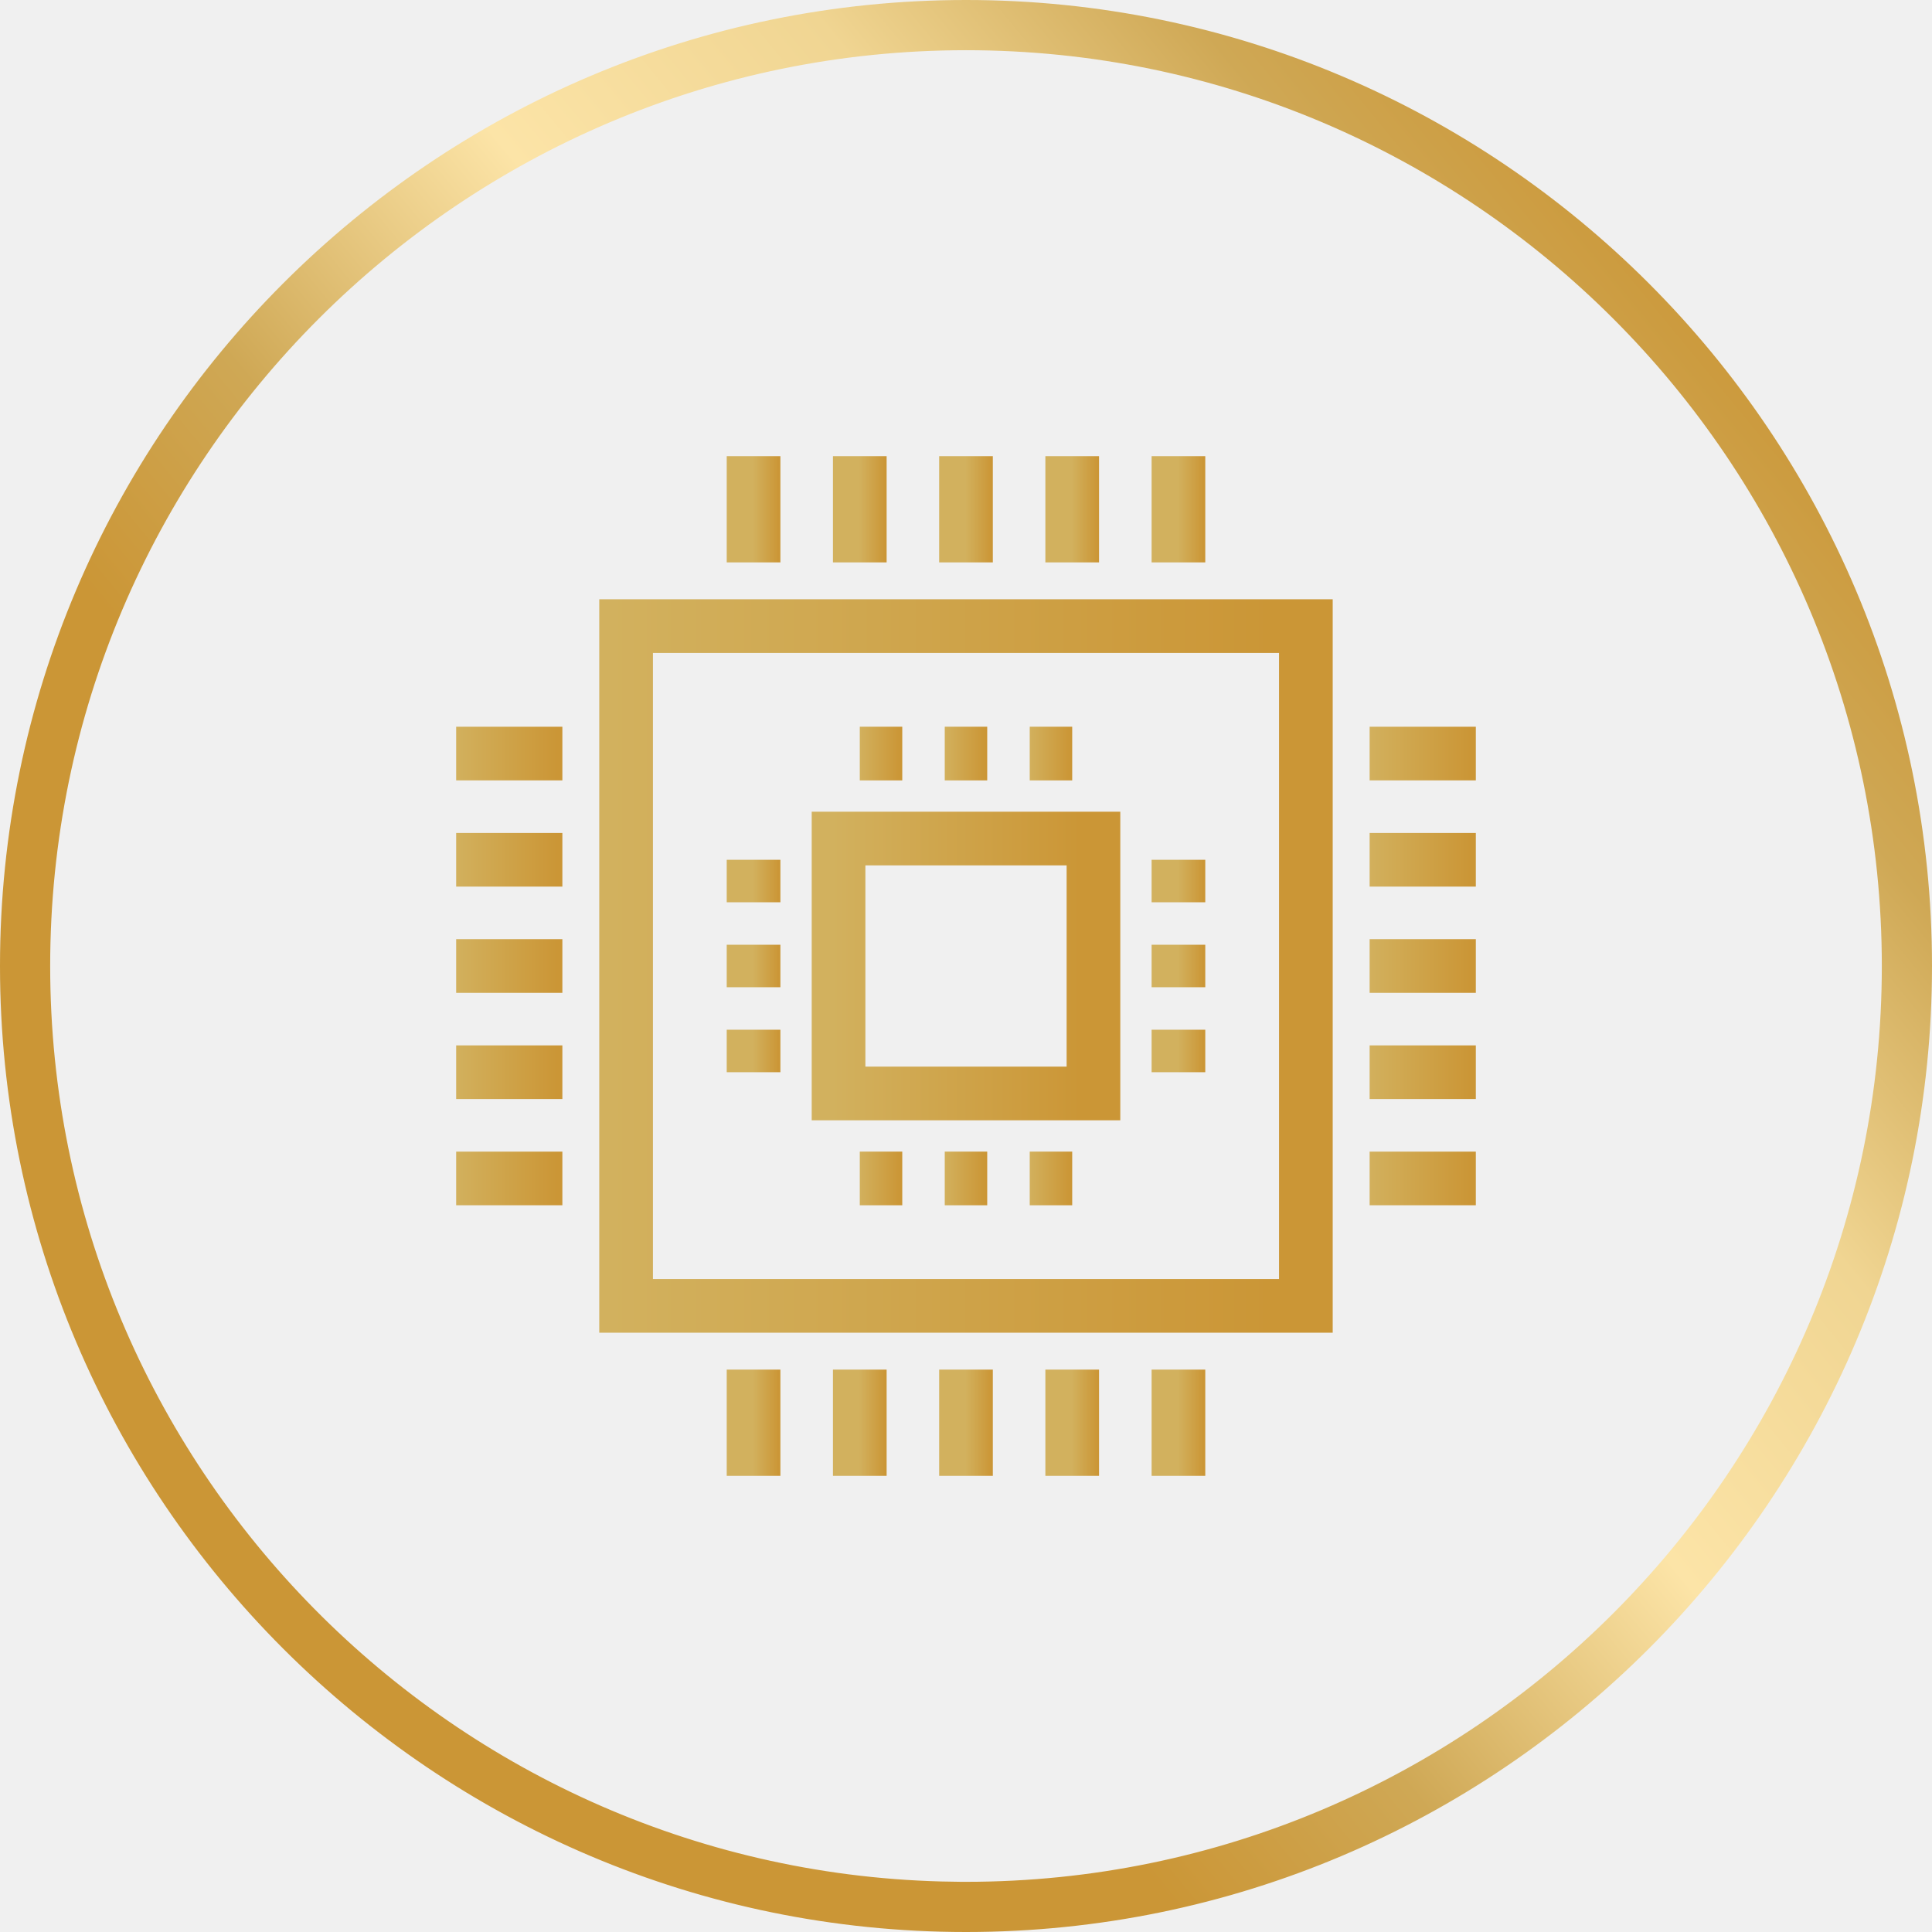
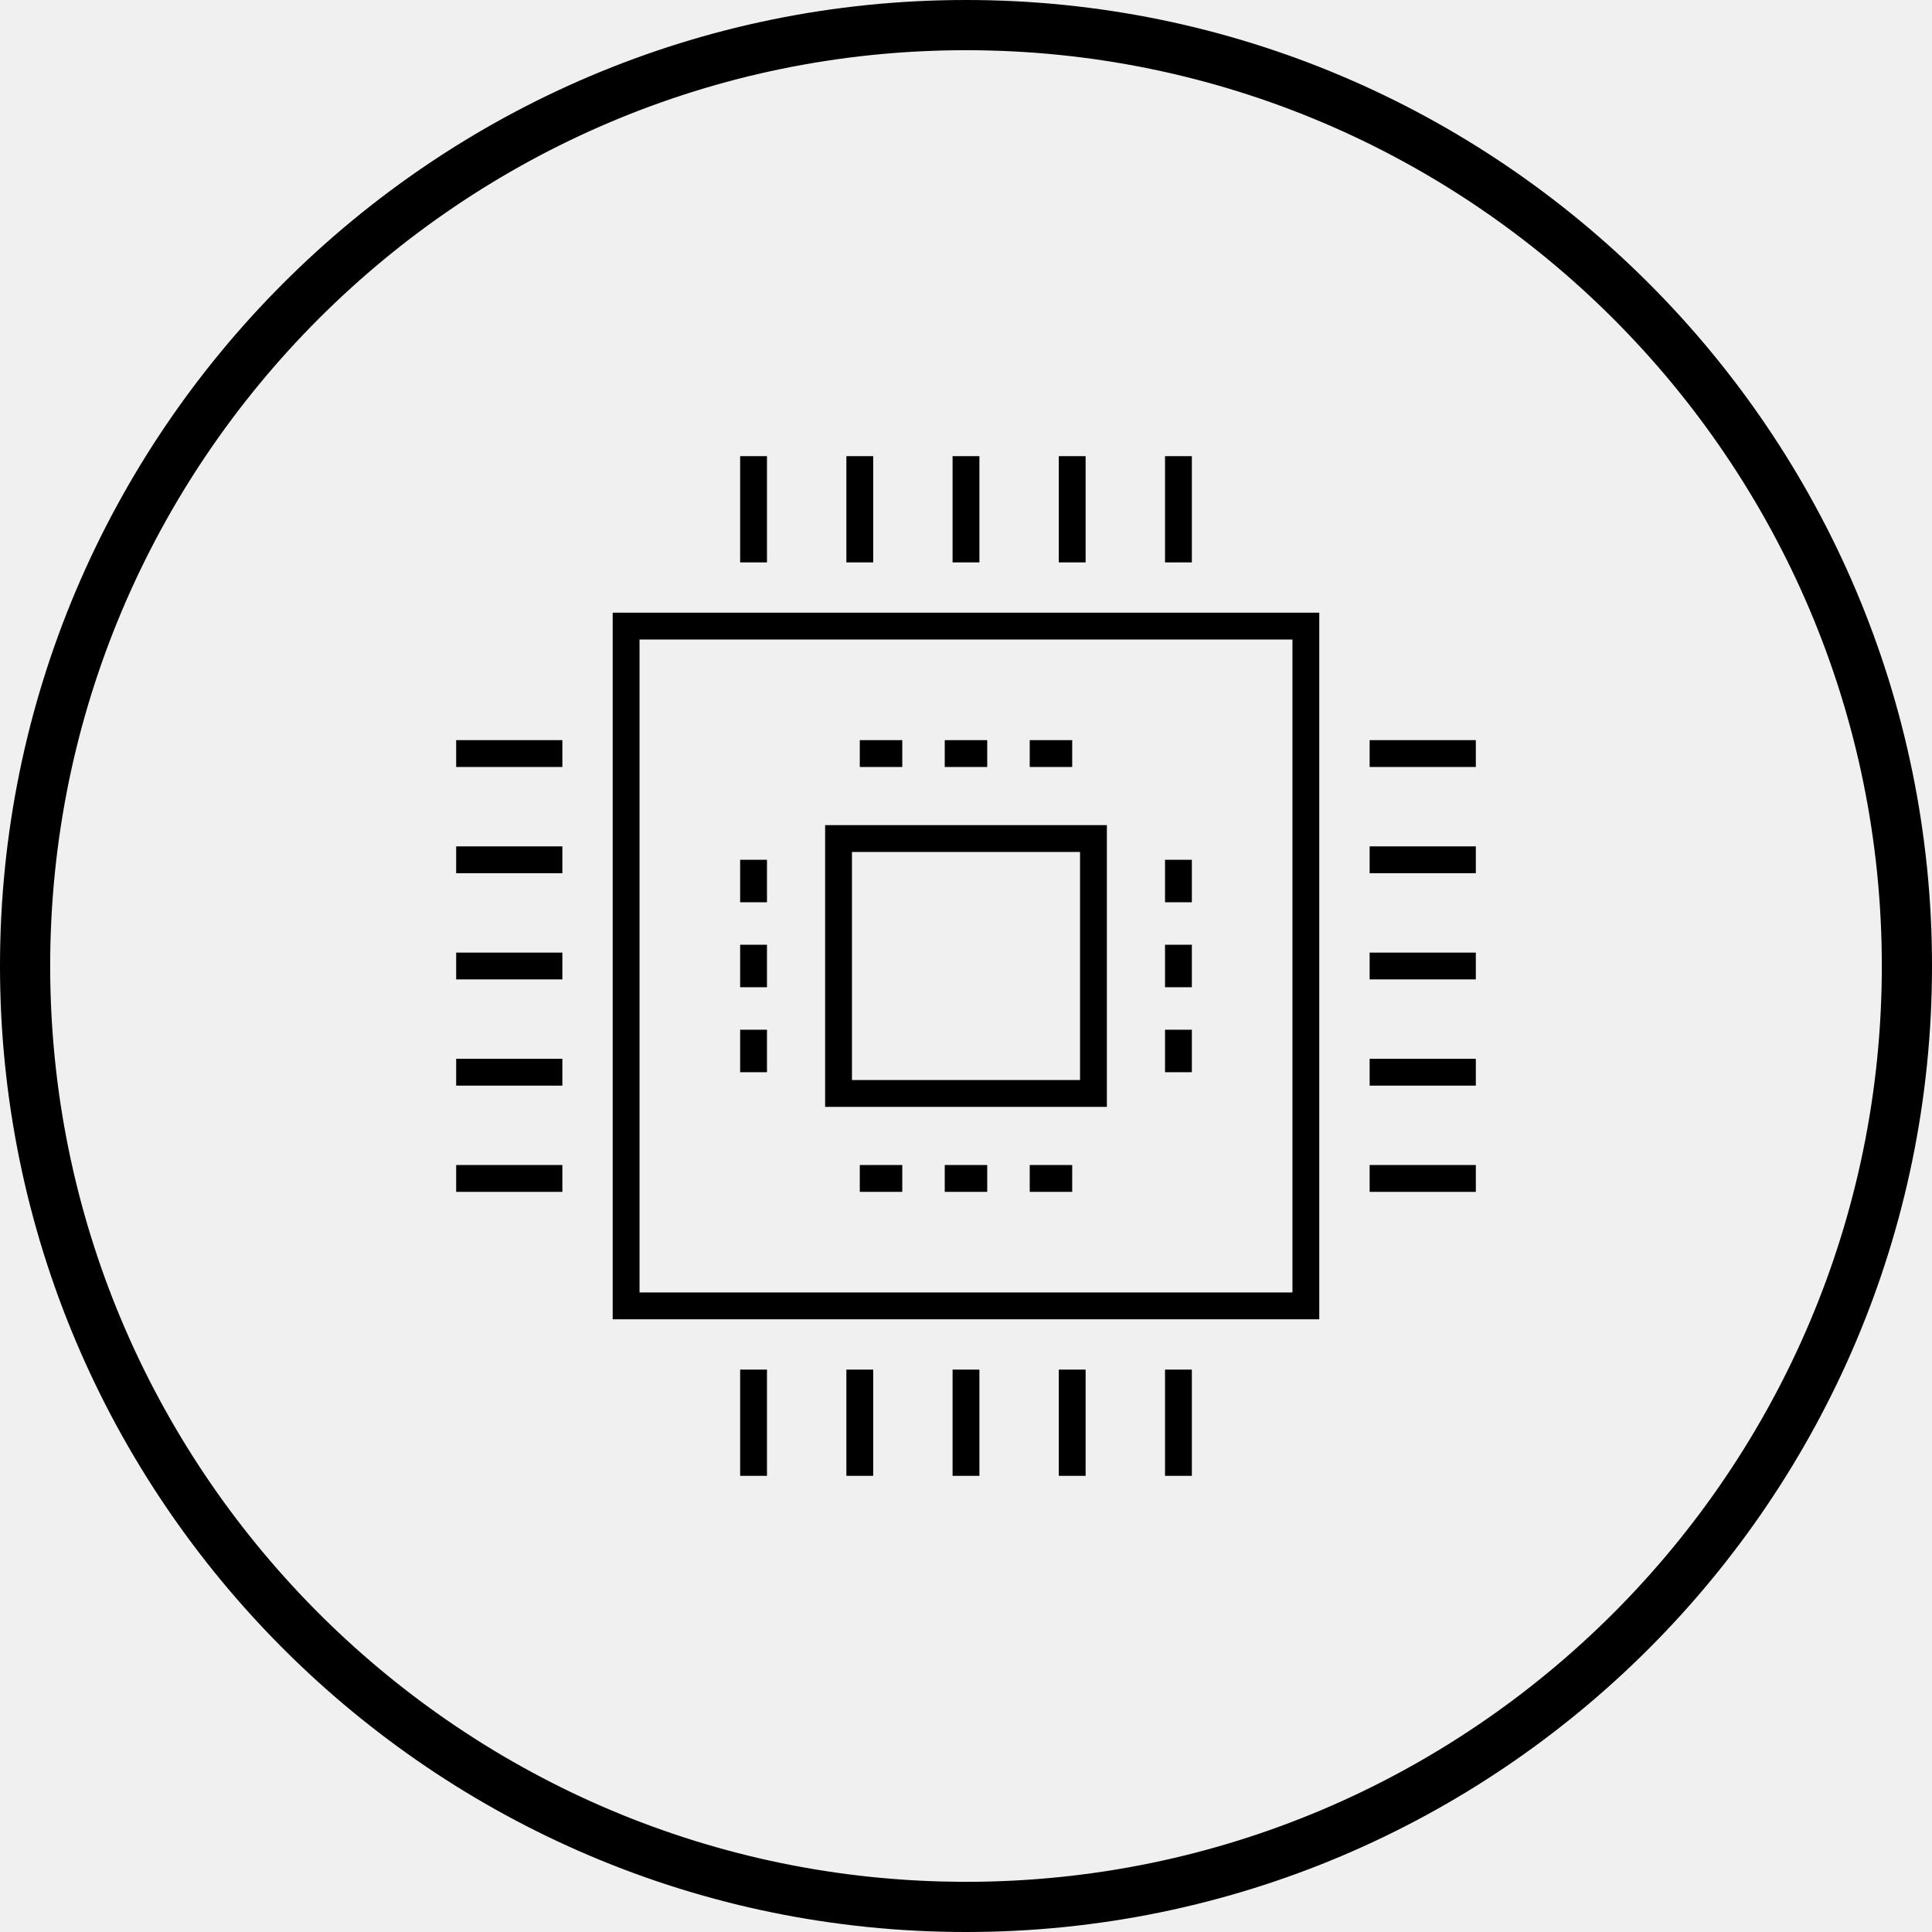
<svg xmlns="http://www.w3.org/2000/svg" width="72" height="72" viewBox="0 0 72 72" fill="none">
  <path d="M1.37 36c0 18.928 15.264 34.358 34.13 34.626v.004h.5c19.095 0 34.63-15.534 34.63-34.63S55.096 1.371 36 1.371C16.904 1.371 1.37 16.905 1.37 36zM.5 36C.5 16.426 16.426.5 36 .5 55.574.5 71.5 16.426 71.5 36c0 19.574-15.926 35.5-35.5 35.5C16.426 71.5.5 55.574.5 36z" fill="#F1F2F2" stroke="url(#paint0_linear_1129_1144)" />
-   <g clip-path="url(#clip0_1129_1144)" stroke-width="2" stroke-miterlimit="10">
+   <g clip-path="url(#clip0_1129_1144)" strokeWidth="2" stroke-miterlimit="10">
    <path d="M20.958 28.083H17" stroke="url(#paint1_linear_1129_1144)" />
    <path d="M20.958 32.042H17" stroke="url(#paint2_linear_1129_1144)" />
    <path d="M20.958 36H17" stroke="url(#paint3_linear_1129_1144)" />
    <path d="M20.958 39.958H17" stroke="url(#paint4_linear_1129_1144)" />
    <path d="M20.958 43.917H17" stroke="url(#paint5_linear_1129_1144)" />
    <path d="M55 28.083h-3.958" stroke="url(#paint6_linear_1129_1144)" />
    <path d="M55 32.042h-3.958" stroke="url(#paint7_linear_1129_1144)" />
    <path d="M55 36h-3.958" stroke="url(#paint8_linear_1129_1144)" />
    <path d="M55 39.958h-3.958" stroke="url(#paint9_linear_1129_1144)" />
    <path d="M55 43.917h-3.958" stroke="url(#paint10_linear_1129_1144)" />
    <path d="M43.917 20.958V17" stroke="url(#paint11_linear_1129_1144)" />
    <path d="M39.958 20.958V17" stroke="url(#paint12_linear_1129_1144)" />
    <path d="M36 20.958V17" stroke="url(#paint13_linear_1129_1144)" />
    <path d="M32.042 20.958V17" stroke="url(#paint14_linear_1129_1144)" />
    <path d="M28.083 20.958V17" stroke="url(#paint15_linear_1129_1144)" />
    <path d="M43.917 55v-3.958" stroke="url(#paint16_linear_1129_1144)" />
    <path d="M39.958 55v-3.958" stroke="url(#paint17_linear_1129_1144)" />
    <path d="M36 55v-3.958" stroke="url(#paint18_linear_1129_1144)" />
    <path d="M32.042 55v-3.958" stroke="url(#paint19_linear_1129_1144)" />
    <path d="M28.083 55v-3.958" stroke="url(#paint20_linear_1129_1144)" />
    <path d="M40.75 31.25h-9.5v9.5h9.5v-9.5z" stroke="url(#paint21_linear_1129_1144)" />
    <path d="M28.083 32.042v1.583" stroke="url(#paint22_linear_1129_1144)" />
    <path d="M28.083 38.375v1.583" stroke="url(#paint23_linear_1129_1144)" />
    <path d="M28.083 35.208v1.583" stroke="url(#paint24_linear_1129_1144)" />
    <path d="M43.917 32.042v1.583" stroke="url(#paint25_linear_1129_1144)" />
    <path d="M43.917 38.375v1.583" stroke="url(#paint26_linear_1129_1144)" />
    <path d="M43.917 35.208v1.583" stroke="url(#paint27_linear_1129_1144)" />
    <path d="M48.667 23.333H23.333v25.333h25.333V23.333z" stroke="url(#paint28_linear_1129_1144)" />
    <path d="M32.042 28.083h1.583" stroke="url(#paint29_linear_1129_1144)" />
    <path d="M35.208 28.083h1.583" stroke="url(#paint30_linear_1129_1144)" />
    <path d="M38.375 28.083h1.583" stroke="url(#paint31_linear_1129_1144)" />
    <path d="M32.042 43.917h1.583" stroke="url(#paint32_linear_1129_1144)" />
    <path d="M35.208 43.917h1.583" stroke="url(#paint33_linear_1129_1144)" />
    <path d="M38.375 43.917h1.583" stroke="url(#paint34_linear_1129_1144)" />
  </g>
  <defs>
    <linearGradient id="paint0_linear_1129_1144" x1="0" y1="36.313" x2="61.667" y2="-14.5" gradientUnits="userSpaceOnUse">
-       <stop offset=".146" stop-color="#CB9636" />
-       <stop offset=".266" stop-color="#CFA855" />
-       <stop offset=".427" stop-color="#FCE4A7" />
-       <stop offset=".578" stop-color="#F0D592" />
-       <stop offset=".714" stop-color="#CFA855" />
-       <stop offset=".828" stop-color="#CB9636" />
+       <stop offset=".146" stopColor="#CB9636" />
+       <stop offset=".266" stopColor="#CFA855" />
+       <stop offset=".427" stopColor="#FCE4A7" />
+       <stop offset=".578" stopColor="#F0D592" />
+       <stop offset=".714" stopColor="#CFA855" />
+       <stop offset=".828" stopColor="#CB9636" />
    </linearGradient>
    <linearGradient id="paint1_linear_1129_1144" x1="16.906" y1="29.083" x2="20.754" y2="29.083" gradientUnits="userSpaceOnUse">
-       <stop stop-color="#D2B15E" />
-       <stop offset="1" stop-color="#CB9636" />
+       <stop stopColor="#D2B15E" />
+       <stop offset="1" stopColor="#CB9636" />
    </linearGradient>
    <linearGradient id="paint2_linear_1129_1144" x1="16.906" y1="33.042" x2="20.754" y2="33.042" gradientUnits="userSpaceOnUse">
-       <stop stop-color="#D2B15E" />
-       <stop offset="1" stop-color="#CB9636" />
+       <stop stopColor="#D2B15E" />
+       <stop offset="1" stopColor="#CB9636" />
    </linearGradient>
    <linearGradient id="paint3_linear_1129_1144" x1="16.906" y1="37" x2="20.754" y2="37" gradientUnits="userSpaceOnUse">
-       <stop stop-color="#D2B15E" />
-       <stop offset="1" stop-color="#CB9636" />
+       <stop stopColor="#D2B15E" />
+       <stop offset="1" stopColor="#CB9636" />
    </linearGradient>
    <linearGradient id="paint4_linear_1129_1144" x1="16.906" y1="40.958" x2="20.754" y2="40.958" gradientUnits="userSpaceOnUse">
-       <stop stop-color="#D2B15E" />
-       <stop offset="1" stop-color="#CB9636" />
+       <stop stopColor="#D2B15E" />
+       <stop offset="1" stopColor="#CB9636" />
    </linearGradient>
    <linearGradient id="paint5_linear_1129_1144" x1="16.906" y1="44.917" x2="20.754" y2="44.917" gradientUnits="userSpaceOnUse">
-       <stop stop-color="#D2B15E" />
-       <stop offset="1" stop-color="#CB9636" />
+       <stop stopColor="#D2B15E" />
+       <stop offset="1" stopColor="#CB9636" />
    </linearGradient>
    <linearGradient id="paint6_linear_1129_1144" x1="50.947" y1="29.083" x2="54.796" y2="29.083" gradientUnits="userSpaceOnUse">
-       <stop stop-color="#D2B15E" />
-       <stop offset="1" stop-color="#CB9636" />
+       <stop stopColor="#D2B15E" />
+       <stop offset="1" stopColor="#CB9636" />
    </linearGradient>
    <linearGradient id="paint7_linear_1129_1144" x1="50.947" y1="33.042" x2="54.796" y2="33.042" gradientUnits="userSpaceOnUse">
-       <stop stop-color="#D2B15E" />
-       <stop offset="1" stop-color="#CB9636" />
+       <stop stopColor="#D2B15E" />
+       <stop offset="1" stopColor="#CB9636" />
    </linearGradient>
    <linearGradient id="paint8_linear_1129_1144" x1="50.947" y1="37" x2="54.796" y2="37" gradientUnits="userSpaceOnUse">
-       <stop stop-color="#D2B15E" />
-       <stop offset="1" stop-color="#CB9636" />
+       <stop stopColor="#D2B15E" />
+       <stop offset="1" stopColor="#CB9636" />
    </linearGradient>
    <linearGradient id="paint9_linear_1129_1144" x1="50.947" y1="40.958" x2="54.796" y2="40.958" gradientUnits="userSpaceOnUse">
-       <stop stop-color="#D2B15E" />
-       <stop offset="1" stop-color="#CB9636" />
+       <stop stopColor="#D2B15E" />
+       <stop offset="1" stopColor="#CB9636" />
    </linearGradient>
    <linearGradient id="paint10_linear_1129_1144" x1="50.947" y1="44.917" x2="54.796" y2="44.917" gradientUnits="userSpaceOnUse">
-       <stop stop-color="#D2B15E" />
-       <stop offset="1" stop-color="#CB9636" />
+       <stop stopColor="#D2B15E" />
+       <stop offset="1" stopColor="#CB9636" />
    </linearGradient>
    <linearGradient id="paint11_linear_1129_1144" x1="43.893" y1="20.958" x2="44.865" y2="20.958" gradientUnits="userSpaceOnUse">
-       <stop stop-color="#D2B15E" />
-       <stop offset="1" stop-color="#CB9636" />
+       <stop stopColor="#D2B15E" />
+       <stop offset="1" stopColor="#CB9636" />
    </linearGradient>
    <linearGradient id="paint12_linear_1129_1144" x1="39.934" y1="20.958" x2="40.907" y2="20.958" gradientUnits="userSpaceOnUse">
-       <stop stop-color="#D2B15E" />
-       <stop offset="1" stop-color="#CB9636" />
+       <stop stopColor="#D2B15E" />
+       <stop offset="1" stopColor="#CB9636" />
    </linearGradient>
    <linearGradient id="paint13_linear_1129_1144" x1="35.976" y1="20.958" x2="36.948" y2="20.958" gradientUnits="userSpaceOnUse">
-       <stop stop-color="#D2B15E" />
-       <stop offset="1" stop-color="#CB9636" />
+       <stop stopColor="#D2B15E" />
+       <stop offset="1" stopColor="#CB9636" />
    </linearGradient>
    <linearGradient id="paint14_linear_1129_1144" x1="32.018" y1="20.958" x2="32.99" y2="20.958" gradientUnits="userSpaceOnUse">
-       <stop stop-color="#D2B15E" />
-       <stop offset="1" stop-color="#CB9636" />
+       <stop stopColor="#D2B15E" />
+       <stop offset="1" stopColor="#CB9636" />
    </linearGradient>
    <linearGradient id="paint15_linear_1129_1144" x1="28.059" y1="20.958" x2="29.032" y2="20.958" gradientUnits="userSpaceOnUse">
-       <stop stop-color="#D2B15E" />
-       <stop offset="1" stop-color="#CB9636" />
+       <stop stopColor="#D2B15E" />
+       <stop offset="1" stopColor="#CB9636" />
    </linearGradient>
    <linearGradient id="paint16_linear_1129_1144" x1="43.893" y1="55" x2="44.865" y2="55" gradientUnits="userSpaceOnUse">
-       <stop stop-color="#D2B15E" />
-       <stop offset="1" stop-color="#CB9636" />
+       <stop stopColor="#D2B15E" />
+       <stop offset="1" stopColor="#CB9636" />
    </linearGradient>
    <linearGradient id="paint17_linear_1129_1144" x1="39.934" y1="55" x2="40.907" y2="55" gradientUnits="userSpaceOnUse">
-       <stop stop-color="#D2B15E" />
-       <stop offset="1" stop-color="#CB9636" />
+       <stop stopColor="#D2B15E" />
+       <stop offset="1" stopColor="#CB9636" />
    </linearGradient>
    <linearGradient id="paint18_linear_1129_1144" x1="35.976" y1="55" x2="36.948" y2="55" gradientUnits="userSpaceOnUse">
-       <stop stop-color="#D2B15E" />
-       <stop offset="1" stop-color="#CB9636" />
+       <stop stopColor="#D2B15E" />
+       <stop offset="1" stopColor="#CB9636" />
    </linearGradient>
    <linearGradient id="paint19_linear_1129_1144" x1="32.018" y1="55" x2="32.99" y2="55" gradientUnits="userSpaceOnUse">
-       <stop stop-color="#D2B15E" />
-       <stop offset="1" stop-color="#CB9636" />
+       <stop stopColor="#D2B15E" />
+       <stop offset="1" stopColor="#CB9636" />
    </linearGradient>
    <linearGradient id="paint20_linear_1129_1144" x1="28.059" y1="55" x2="29.032" y2="55" gradientUnits="userSpaceOnUse">
-       <stop stop-color="#D2B15E" />
-       <stop offset="1" stop-color="#CB9636" />
+       <stop stopColor="#D2B15E" />
+       <stop offset="1" stopColor="#CB9636" />
    </linearGradient>
    <linearGradient id="paint21_linear_1129_1144" x1="31.024" y1="40.75" x2="40.26" y2="40.75" gradientUnits="userSpaceOnUse">
-       <stop stop-color="#D2B15E" />
-       <stop offset="1" stop-color="#CB9636" />
+       <stop stopColor="#D2B15E" />
+       <stop offset="1" stopColor="#CB9636" />
    </linearGradient>
    <linearGradient id="paint22_linear_1129_1144" x1="28.059" y1="33.625" x2="29.032" y2="33.625" gradientUnits="userSpaceOnUse">
-       <stop stop-color="#D2B15E" />
-       <stop offset="1" stop-color="#CB9636" />
+       <stop stopColor="#D2B15E" />
+       <stop offset="1" stopColor="#CB9636" />
    </linearGradient>
    <linearGradient id="paint23_linear_1129_1144" x1="28.059" y1="39.958" x2="29.032" y2="39.958" gradientUnits="userSpaceOnUse">
-       <stop stop-color="#D2B15E" />
-       <stop offset="1" stop-color="#CB9636" />
+       <stop stopColor="#D2B15E" />
+       <stop offset="1" stopColor="#CB9636" />
    </linearGradient>
    <linearGradient id="paint24_linear_1129_1144" x1="28.059" y1="36.792" x2="29.032" y2="36.792" gradientUnits="userSpaceOnUse">
-       <stop stop-color="#D2B15E" />
-       <stop offset="1" stop-color="#CB9636" />
+       <stop stopColor="#D2B15E" />
+       <stop offset="1" stopColor="#CB9636" />
    </linearGradient>
    <linearGradient id="paint25_linear_1129_1144" x1="43.893" y1="33.625" x2="44.865" y2="33.625" gradientUnits="userSpaceOnUse">
-       <stop stop-color="#D2B15E" />
-       <stop offset="1" stop-color="#CB9636" />
+       <stop stopColor="#D2B15E" />
+       <stop offset="1" stopColor="#CB9636" />
    </linearGradient>
    <linearGradient id="paint26_linear_1129_1144" x1="43.893" y1="39.958" x2="44.865" y2="39.958" gradientUnits="userSpaceOnUse">
-       <stop stop-color="#D2B15E" />
-       <stop offset="1" stop-color="#CB9636" />
+       <stop stopColor="#D2B15E" />
+       <stop offset="1" stopColor="#CB9636" />
    </linearGradient>
    <linearGradient id="paint27_linear_1129_1144" x1="43.893" y1="36.792" x2="44.865" y2="36.792" gradientUnits="userSpaceOnUse">
-       <stop stop-color="#D2B15E" />
-       <stop offset="1" stop-color="#CB9636" />
+       <stop stopColor="#D2B15E" />
+       <stop offset="1" stopColor="#CB9636" />
    </linearGradient>
    <linearGradient id="paint28_linear_1129_1144" x1="22.73" y1="48.667" x2="47.36" y2="48.667" gradientUnits="userSpaceOnUse">
-       <stop stop-color="#D2B15E" />
-       <stop offset="1" stop-color="#CB9636" />
+       <stop stopColor="#D2B15E" />
+       <stop offset="1" stopColor="#CB9636" />
    </linearGradient>
    <linearGradient id="paint29_linear_1129_1144" x1="32.004" y1="29.083" x2="33.543" y2="29.083" gradientUnits="userSpaceOnUse">
-       <stop stop-color="#D2B15E" />
-       <stop offset="1" stop-color="#CB9636" />
+       <stop stopColor="#D2B15E" />
+       <stop offset="1" stopColor="#CB9636" />
    </linearGradient>
    <linearGradient id="paint30_linear_1129_1144" x1="35.171" y1="29.083" x2="36.71" y2="29.083" gradientUnits="userSpaceOnUse">
-       <stop stop-color="#D2B15E" />
-       <stop offset="1" stop-color="#CB9636" />
+       <stop stopColor="#D2B15E" />
+       <stop offset="1" stopColor="#CB9636" />
    </linearGradient>
    <linearGradient id="paint31_linear_1129_1144" x1="38.337" y1="29.083" x2="39.877" y2="29.083" gradientUnits="userSpaceOnUse">
-       <stop stop-color="#D2B15E" />
-       <stop offset="1" stop-color="#CB9636" />
+       <stop stopColor="#D2B15E" />
+       <stop offset="1" stopColor="#CB9636" />
    </linearGradient>
    <linearGradient id="paint32_linear_1129_1144" x1="32.004" y1="44.917" x2="33.543" y2="44.917" gradientUnits="userSpaceOnUse">
-       <stop stop-color="#D2B15E" />
-       <stop offset="1" stop-color="#CB9636" />
+       <stop stopColor="#D2B15E" />
+       <stop offset="1" stopColor="#CB9636" />
    </linearGradient>
    <linearGradient id="paint33_linear_1129_1144" x1="35.171" y1="44.917" x2="36.71" y2="44.917" gradientUnits="userSpaceOnUse">
-       <stop stop-color="#D2B15E" />
-       <stop offset="1" stop-color="#CB9636" />
+       <stop stopColor="#D2B15E" />
+       <stop offset="1" stopColor="#CB9636" />
    </linearGradient>
    <linearGradient id="paint34_linear_1129_1144" x1="38.337" y1="44.917" x2="39.877" y2="44.917" gradientUnits="userSpaceOnUse">
-       <stop stop-color="#D2B15E" />
-       <stop offset="1" stop-color="#CB9636" />
+       <stop stopColor="#D2B15E" />
+       <stop offset="1" stopColor="#CB9636" />
    </linearGradient>
    <clipPath id="clip0_1129_1144">
      <path fill="#fff" transform="translate(17 17)" d="M0 0h38v38H0z" />
    </clipPath>
  </defs>
</svg>
